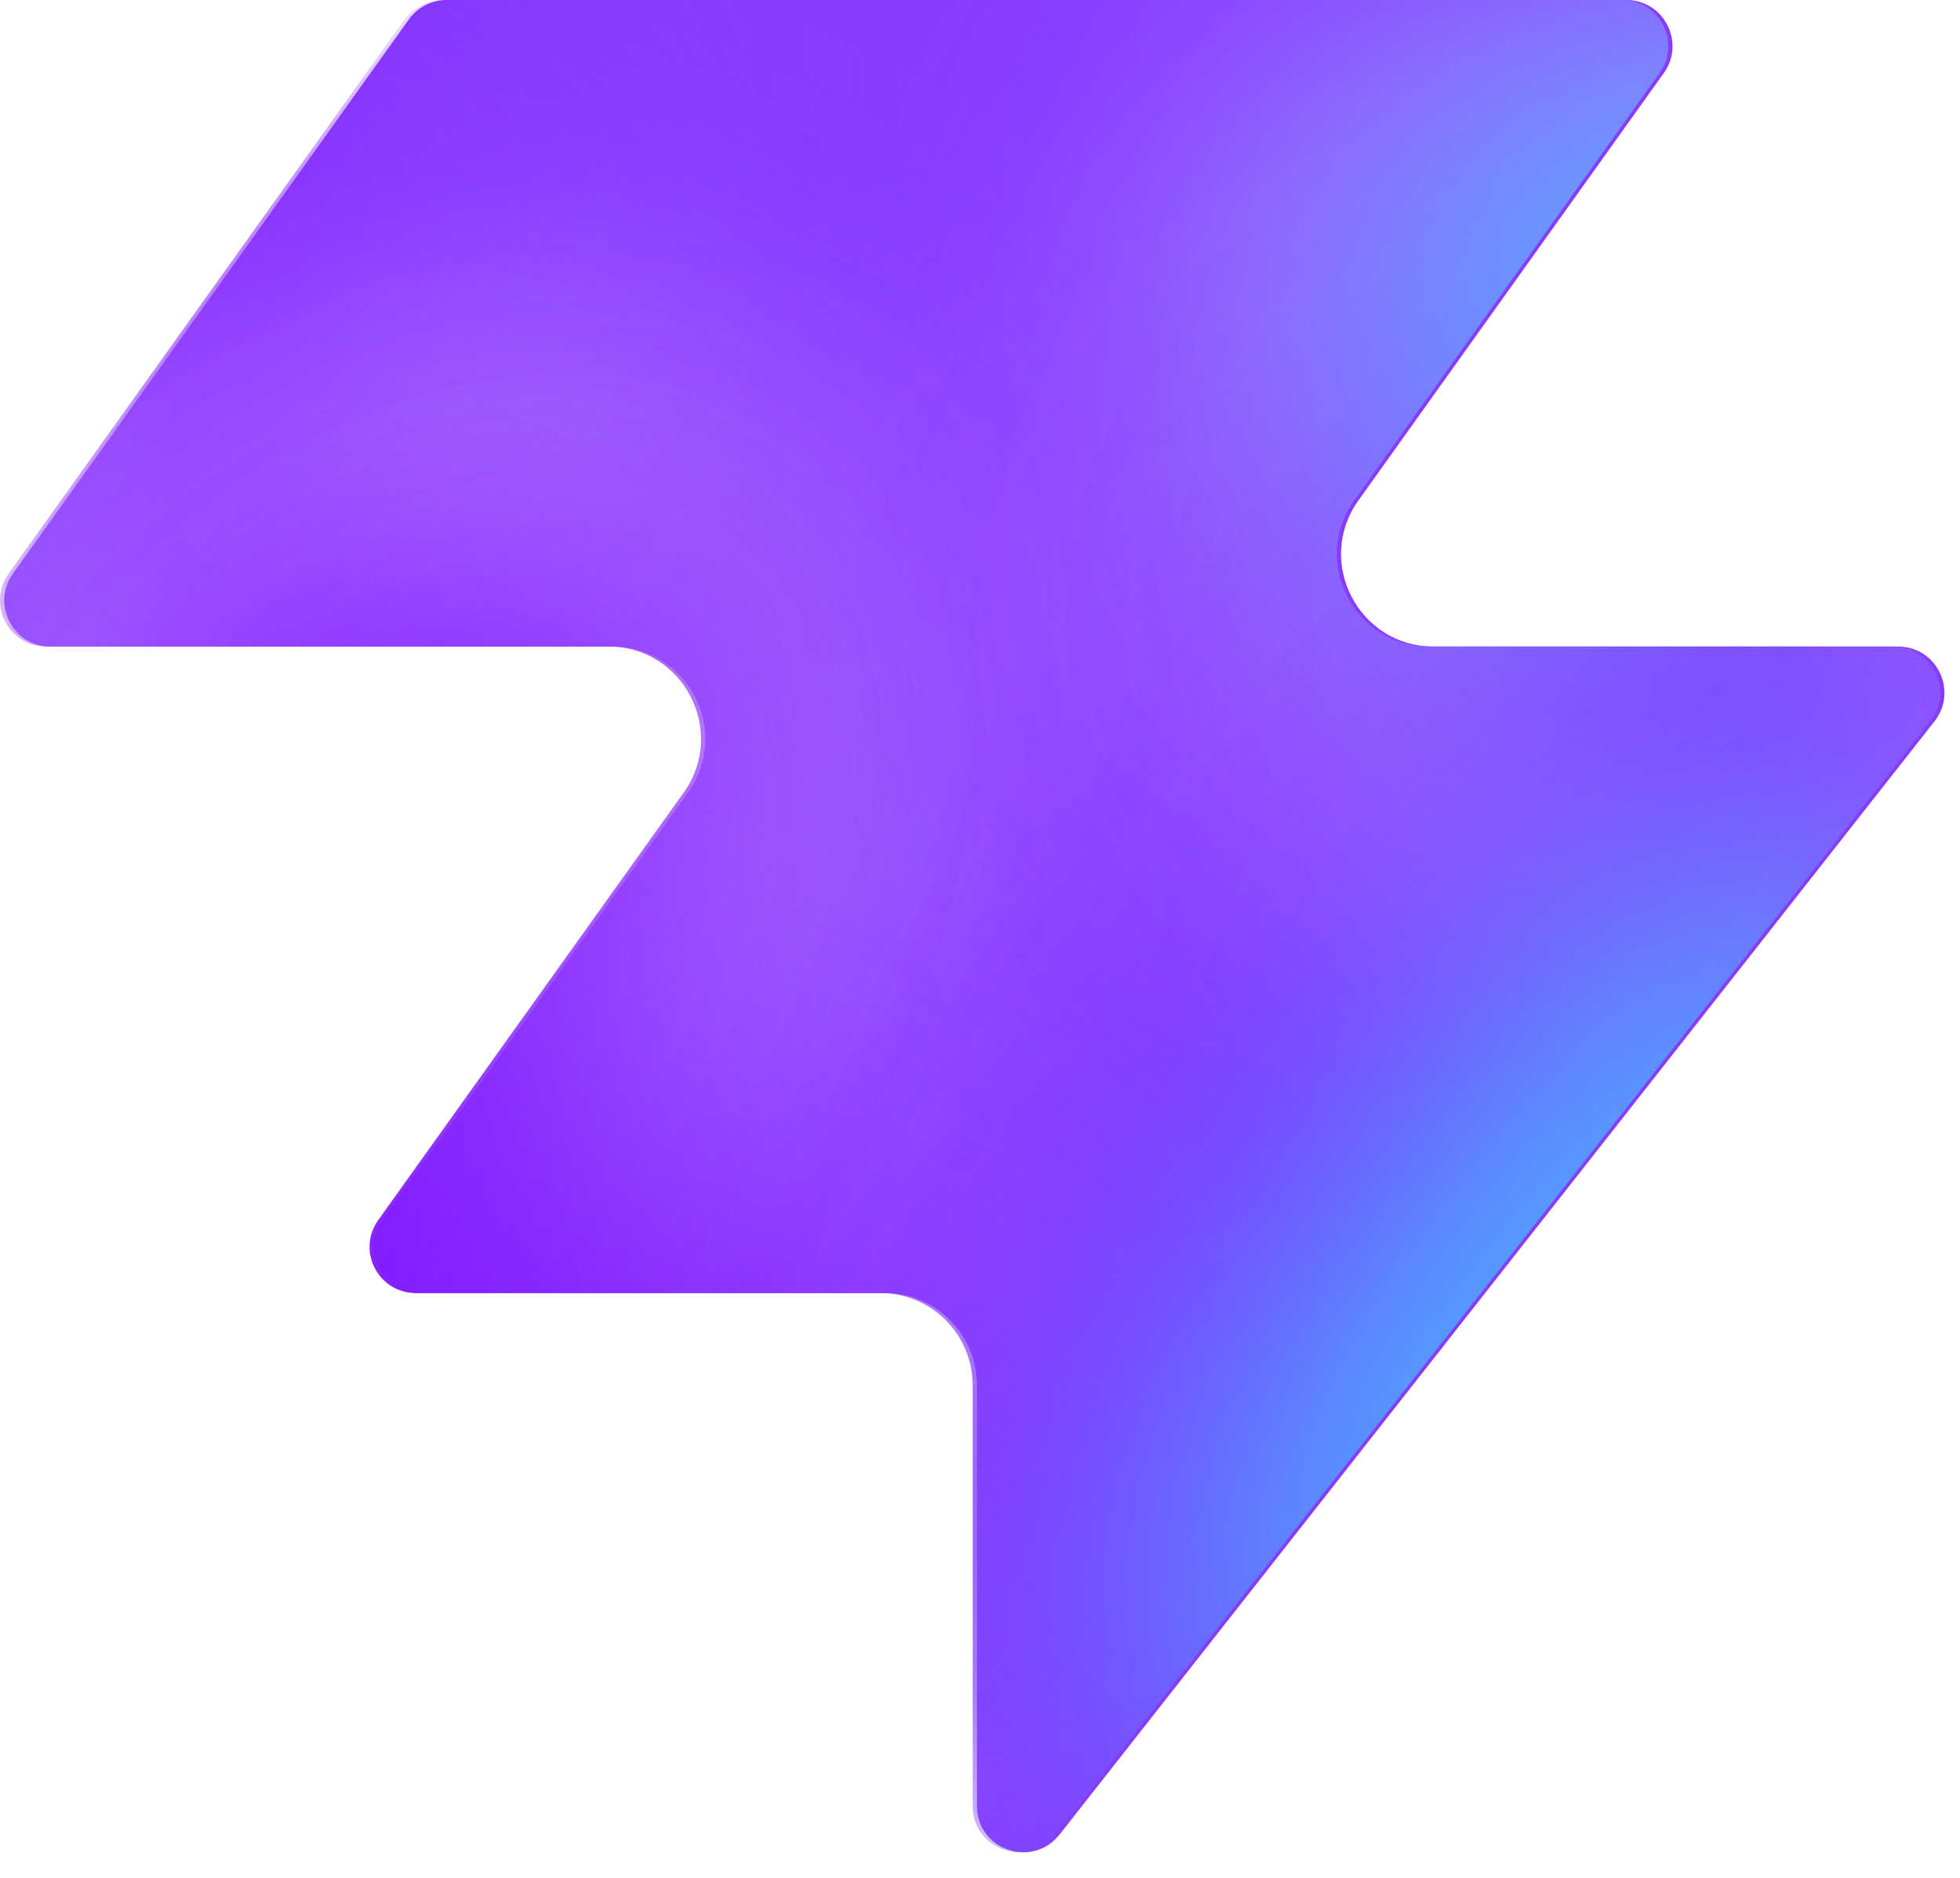
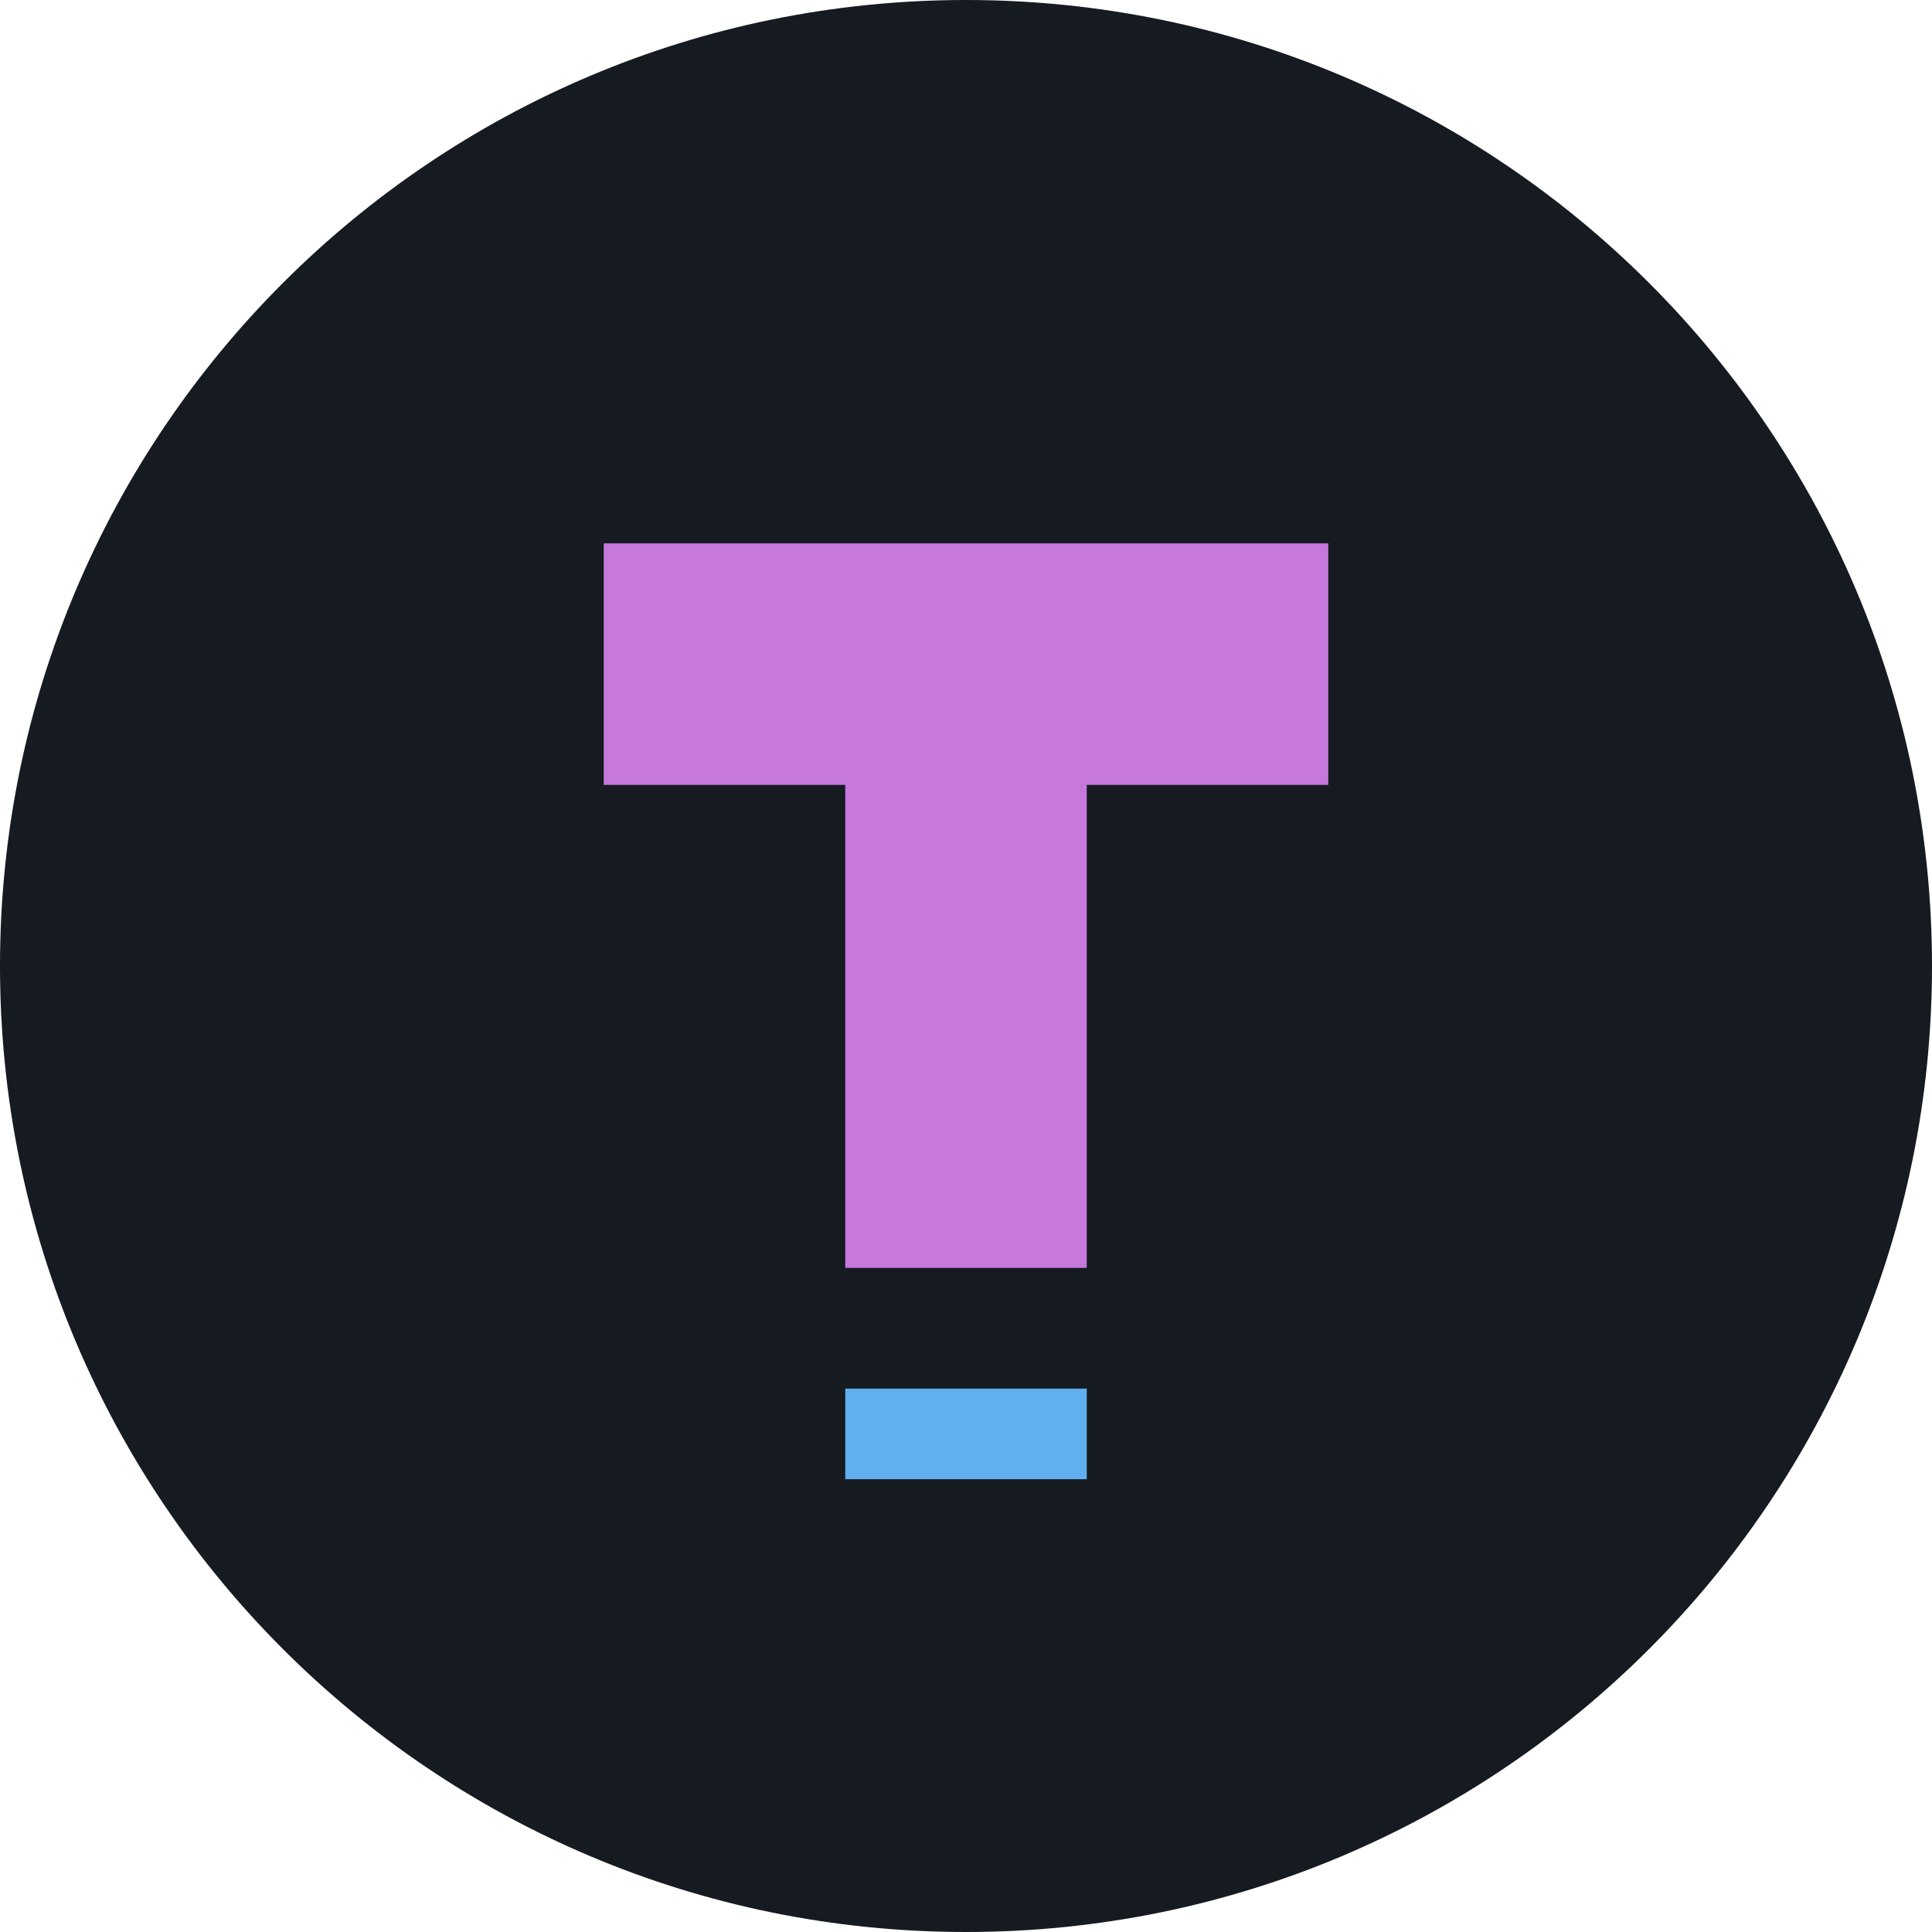
- <svg xmlns="http://www.w3.org/2000/svg" width="48" height="46" fill="none" viewBox="0 0 48 46">
-   <path fill="#863bff" d="M25.946 44.938c-.664.845-2.021.375-2.021-.698V33.937a2.26 2.26 0 0 0-2.262-2.262H10.287c-.92 0-1.456-1.04-.92-1.788l7.48-10.471c1.07-1.497 0-3.578-1.842-3.578H1.237c-.92 0-1.456-1.04-.92-1.788L10.013.474c.214-.297.556-.474.92-.474h28.894c.92 0 1.456 1.04.92 1.788l-7.48 10.471c-1.07 1.498 0 3.579 1.842 3.579h11.377c.943 0 1.473 1.088.89 1.83L25.947 44.94z" style="fill:#863bff;fill:color(display-p3 .525 .23 1);fill-opacity:1" />
-   <mask id="a" width="48" height="46" x="0" y="0" maskUnits="userSpaceOnUse" style="mask-type:alpha">
-     <path fill="#000" d="M25.842 44.938c-.664.844-2.021.375-2.021-.698V33.937a2.26 2.26 0 0 0-2.262-2.262H10.183c-.92 0-1.456-1.04-.92-1.788l7.48-10.471c1.07-1.498 0-3.579-1.842-3.579H1.133c-.92 0-1.456-1.04-.92-1.787L9.91.473c.214-.297.556-.474.92-.474h28.894c.92 0 1.456 1.04.92 1.788l-7.48 10.471c-1.07 1.498 0 3.578 1.842 3.578h11.377c.943 0 1.473 1.088.89 1.832L25.843 44.94z" style="fill:#000;fill-opacity:1" />
-   </mask>
-   <g mask="url(#a)">
-     <g filter="url(#b)">
-       <ellipse cx="5.508" cy="14.704" fill="#ede6ff" rx="5.508" ry="14.704" style="fill:#ede6ff;fill:color(display-p3 .927 .903 1);fill-opacity:1" transform="matrix(.00324 1 1 -.00324 -4.47 31.516)" />
-     </g>
-     <g filter="url(#c)">
-       <ellipse cx="10.399" cy="29.851" fill="#ede6ff" rx="10.399" ry="29.851" style="fill:#ede6ff;fill:color(display-p3 .927 .903 1);fill-opacity:1" transform="matrix(.00324 1 1 -.00324 -39.328 7.883)" />
-     </g>
-     <g filter="url(#d)">
-       <ellipse cx="5.508" cy="30.487" fill="#7e14ff" rx="5.508" ry="30.487" style="fill:#7e14ff;fill:color(display-p3 .492 .077 1);fill-opacity:1" transform="rotate(89.814 -25.913 -14.639)scale(1 -1)" />
-     </g>
-     <g filter="url(#e)">
-       <ellipse cx="5.508" cy="30.599" fill="#7e14ff" rx="5.508" ry="30.599" style="fill:#7e14ff;fill:color(display-p3 .492 .077 1);fill-opacity:1" transform="rotate(89.814 -32.644 -3.334)scale(1 -1)" />
-     </g>
-     <g filter="url(#f)">
-       <ellipse cx="5.508" cy="30.599" fill="#7e14ff" rx="5.508" ry="30.599" style="fill:#7e14ff;fill:color(display-p3 .492 .077 1);fill-opacity:1" transform="matrix(.00324 1 1 -.00324 -34.34 30.47)" />
-     </g>
-     <g filter="url(#g)">
-       <ellipse cx="14.072" cy="22.078" fill="#ede6ff" rx="14.072" ry="22.078" style="fill:#ede6ff;fill:color(display-p3 .927 .903 1);fill-opacity:1" transform="rotate(93.35 24.506 48.493)scale(-1 1)" />
-     </g>
-     <g filter="url(#h)">
-       <ellipse cx="3.47" cy="21.501" fill="#7e14ff" rx="3.47" ry="21.501" style="fill:#7e14ff;fill:color(display-p3 .492 .077 1);fill-opacity:1" transform="rotate(89.009 28.708 47.59)scale(-1 1)" />
-     </g>
-     <g filter="url(#i)">
-       <ellipse cx="3.47" cy="21.501" fill="#7e14ff" rx="3.47" ry="21.501" style="fill:#7e14ff;fill:color(display-p3 .492 .077 1);fill-opacity:1" transform="rotate(89.009 28.708 47.59)scale(-1 1)" />
-     </g>
-     <g filter="url(#j)">
-       <ellipse cx=".387" cy="8.972" fill="#7e14ff" rx="4.407" ry="29.108" style="fill:#7e14ff;fill:color(display-p3 .492 .077 1);fill-opacity:1" transform="rotate(39.51 .387 8.972)" />
-     </g>
-     <g filter="url(#k)">
-       <ellipse cx="47.523" cy="-6.092" fill="#7e14ff" rx="4.407" ry="29.108" style="fill:#7e14ff;fill:color(display-p3 .492 .077 1);fill-opacity:1" transform="rotate(37.892 47.523 -6.092)" />
-     </g>
-     <g filter="url(#l)">
-       <ellipse cx="41.412" cy="6.333" fill="#47bfff" rx="5.971" ry="9.665" style="fill:#47bfff;fill:color(display-p3 .28 .748 1);fill-opacity:1" transform="rotate(37.892 41.412 6.333)" />
-     </g>
-     <g filter="url(#m)">
-       <ellipse cx="-1.879" cy="38.332" fill="#7e14ff" rx="4.407" ry="29.108" style="fill:#7e14ff;fill:color(display-p3 .492 .077 1);fill-opacity:1" transform="rotate(37.892 -1.88 38.332)" />
-     </g>
-     <g filter="url(#n)">
-       <ellipse cx="-1.879" cy="38.332" fill="#7e14ff" rx="4.407" ry="29.108" style="fill:#7e14ff;fill:color(display-p3 .492 .077 1);fill-opacity:1" transform="rotate(37.892 -1.88 38.332)" />
-     </g>
-     <g filter="url(#o)">
-       <ellipse cx="35.651" cy="29.907" fill="#7e14ff" rx="4.407" ry="29.108" style="fill:#7e14ff;fill:color(display-p3 .492 .077 1);fill-opacity:1" transform="rotate(37.892 35.651 29.907)" />
-     </g>
-     <g filter="url(#p)">
-       <ellipse cx="38.418" cy="32.4" fill="#47bfff" rx="5.971" ry="15.297" style="fill:#47bfff;fill:color(display-p3 .28 .748 1);fill-opacity:1" transform="rotate(37.892 38.418 32.4)" />
-     </g>
-   </g>
-   <defs>
-     <filter id="b" width="60.045" height="41.654" x="-19.77" y="16.149" color-interpolation-filters="sRGB" filterUnits="userSpaceOnUse">
-       <feFlood flood-opacity="0" result="BackgroundImageFix" />
-       <feBlend in="SourceGraphic" in2="BackgroundImageFix" result="shape" />
-       <feGaussianBlur result="effect1_foregroundBlur_2002_17158" stdDeviation="7.659" />
-     </filter>
-     <filter id="c" width="90.34" height="51.437" x="-54.613" y="-7.533" color-interpolation-filters="sRGB" filterUnits="userSpaceOnUse">
-       <feFlood flood-opacity="0" result="BackgroundImageFix" />
-       <feBlend in="SourceGraphic" in2="BackgroundImageFix" result="shape" />
-       <feGaussianBlur result="effect1_foregroundBlur_2002_17158" stdDeviation="7.659" />
-     </filter>
-     <filter id="d" width="79.355" height="29.4" x="-49.64" y="2.03" color-interpolation-filters="sRGB" filterUnits="userSpaceOnUse">
-       <feFlood flood-opacity="0" result="BackgroundImageFix" />
-       <feBlend in="SourceGraphic" in2="BackgroundImageFix" result="shape" />
-       <feGaussianBlur result="effect1_foregroundBlur_2002_17158" stdDeviation="4.596" />
-     </filter>
-     <filter id="e" width="79.579" height="29.4" x="-45.045" y="20.029" color-interpolation-filters="sRGB" filterUnits="userSpaceOnUse">
-       <feFlood flood-opacity="0" result="BackgroundImageFix" />
-       <feBlend in="SourceGraphic" in2="BackgroundImageFix" result="shape" />
-       <feGaussianBlur result="effect1_foregroundBlur_2002_17158" stdDeviation="4.596" />
-     </filter>
-     <filter id="f" width="79.579" height="29.4" x="-43.513" y="21.178" color-interpolation-filters="sRGB" filterUnits="userSpaceOnUse">
-       <feFlood flood-opacity="0" result="BackgroundImageFix" />
-       <feBlend in="SourceGraphic" in2="BackgroundImageFix" result="shape" />
-       <feGaussianBlur result="effect1_foregroundBlur_2002_17158" stdDeviation="4.596" />
-     </filter>
-     <filter id="g" width="74.749" height="58.852" x="15.756" y="-17.901" color-interpolation-filters="sRGB" filterUnits="userSpaceOnUse">
-       <feFlood flood-opacity="0" result="BackgroundImageFix" />
-       <feBlend in="SourceGraphic" in2="BackgroundImageFix" result="shape" />
-       <feGaussianBlur result="effect1_foregroundBlur_2002_17158" stdDeviation="7.659" />
-     </filter>
-     <filter id="h" width="61.377" height="25.362" x="23.548" y="2.284" color-interpolation-filters="sRGB" filterUnits="userSpaceOnUse">
-       <feFlood flood-opacity="0" result="BackgroundImageFix" />
-       <feBlend in="SourceGraphic" in2="BackgroundImageFix" result="shape" />
-       <feGaussianBlur result="effect1_foregroundBlur_2002_17158" stdDeviation="4.596" />
-     </filter>
-     <filter id="i" width="61.377" height="25.362" x="23.548" y="2.284" color-interpolation-filters="sRGB" filterUnits="userSpaceOnUse">
-       <feFlood flood-opacity="0" result="BackgroundImageFix" />
-       <feBlend in="SourceGraphic" in2="BackgroundImageFix" result="shape" />
-       <feGaussianBlur result="effect1_foregroundBlur_2002_17158" stdDeviation="4.596" />
-     </filter>
-     <filter id="j" width="56.045" height="63.649" x="-27.636" y="-22.853" color-interpolation-filters="sRGB" filterUnits="userSpaceOnUse">
-       <feFlood flood-opacity="0" result="BackgroundImageFix" />
-       <feBlend in="SourceGraphic" in2="BackgroundImageFix" result="shape" />
-       <feGaussianBlur result="effect1_foregroundBlur_2002_17158" stdDeviation="4.596" />
-     </filter>
-     <filter id="k" width="54.814" height="64.646" x="20.116" y="-38.415" color-interpolation-filters="sRGB" filterUnits="userSpaceOnUse">
-       <feFlood flood-opacity="0" result="BackgroundImageFix" />
-       <feBlend in="SourceGraphic" in2="BackgroundImageFix" result="shape" />
-       <feGaussianBlur result="effect1_foregroundBlur_2002_17158" stdDeviation="4.596" />
-     </filter>
-     <filter id="l" width="33.541" height="35.313" x="24.641" y="-11.323" color-interpolation-filters="sRGB" filterUnits="userSpaceOnUse">
-       <feFlood flood-opacity="0" result="BackgroundImageFix" />
-       <feBlend in="SourceGraphic" in2="BackgroundImageFix" result="shape" />
-       <feGaussianBlur result="effect1_foregroundBlur_2002_17158" stdDeviation="4.596" />
-     </filter>
-     <filter id="m" width="54.814" height="64.646" x="-29.286" y="6.009" color-interpolation-filters="sRGB" filterUnits="userSpaceOnUse">
-       <feFlood flood-opacity="0" result="BackgroundImageFix" />
-       <feBlend in="SourceGraphic" in2="BackgroundImageFix" result="shape" />
-       <feGaussianBlur result="effect1_foregroundBlur_2002_17158" stdDeviation="4.596" />
-     </filter>
-     <filter id="n" width="54.814" height="64.646" x="-29.286" y="6.009" color-interpolation-filters="sRGB" filterUnits="userSpaceOnUse">
-       <feFlood flood-opacity="0" result="BackgroundImageFix" />
-       <feBlend in="SourceGraphic" in2="BackgroundImageFix" result="shape" />
-       <feGaussianBlur result="effect1_foregroundBlur_2002_17158" stdDeviation="4.596" />
-     </filter>
-     <filter id="o" width="54.814" height="64.646" x="8.244" y="-2.416" color-interpolation-filters="sRGB" filterUnits="userSpaceOnUse">
-       <feFlood flood-opacity="0" result="BackgroundImageFix" />
-       <feBlend in="SourceGraphic" in2="BackgroundImageFix" result="shape" />
-       <feGaussianBlur result="effect1_foregroundBlur_2002_17158" stdDeviation="4.596" />
-     </filter>
-     <filter id="p" width="39.409" height="43.623" x="18.713" y="10.588" color-interpolation-filters="sRGB" filterUnits="userSpaceOnUse">
-       <feFlood flood-opacity="0" result="BackgroundImageFix" />
-       <feBlend in="SourceGraphic" in2="BackgroundImageFix" result="shape" />
-       <feGaussianBlur result="effect1_foregroundBlur_2002_17158" stdDeviation="4.596" />
-     </filter>
-   </defs>
+ <svg xmlns="http://www.w3.org/2000/svg" width="512" height="512" viewBox="0 0 512 512" fill="none">
+   <rect width="512" height="512" rx="256" fill="#161b22" />
+   <path d="M160 144H352V208H288V336H224V208H160V144Z" fill="#C778DD" />
+   <rect x="224" y="368" width="64" height="24" fill="#61afef" />
</svg>
